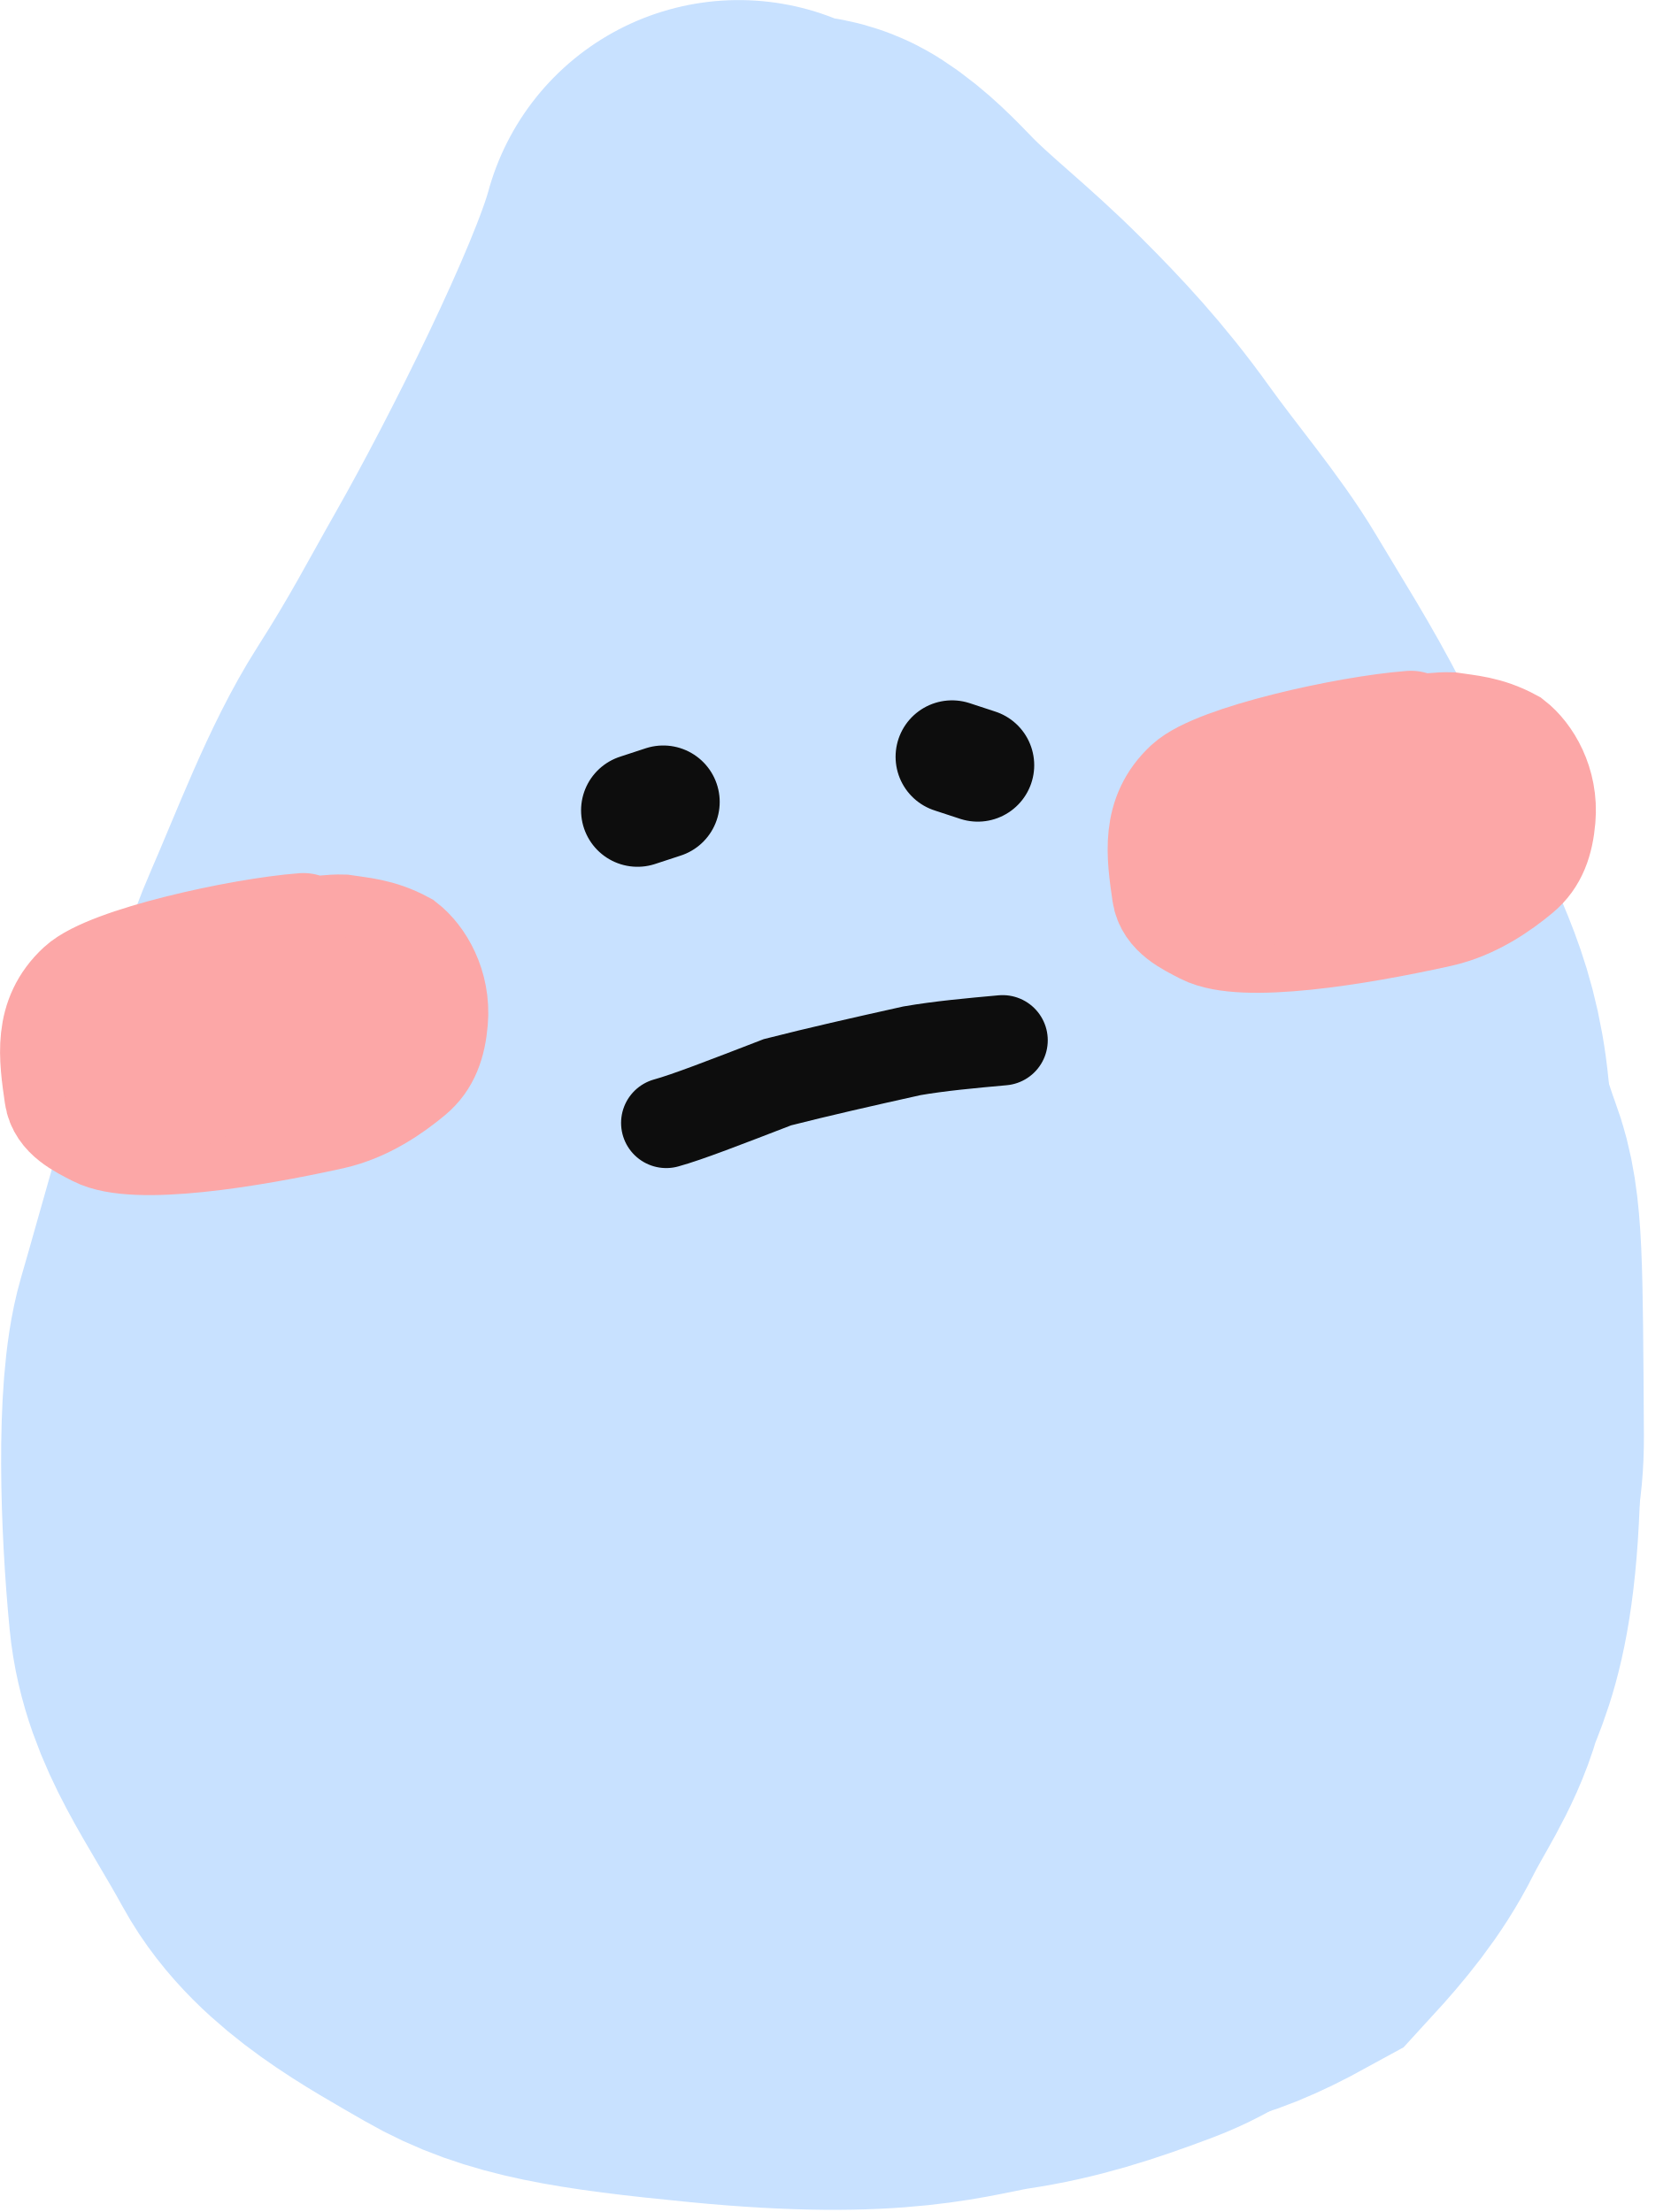
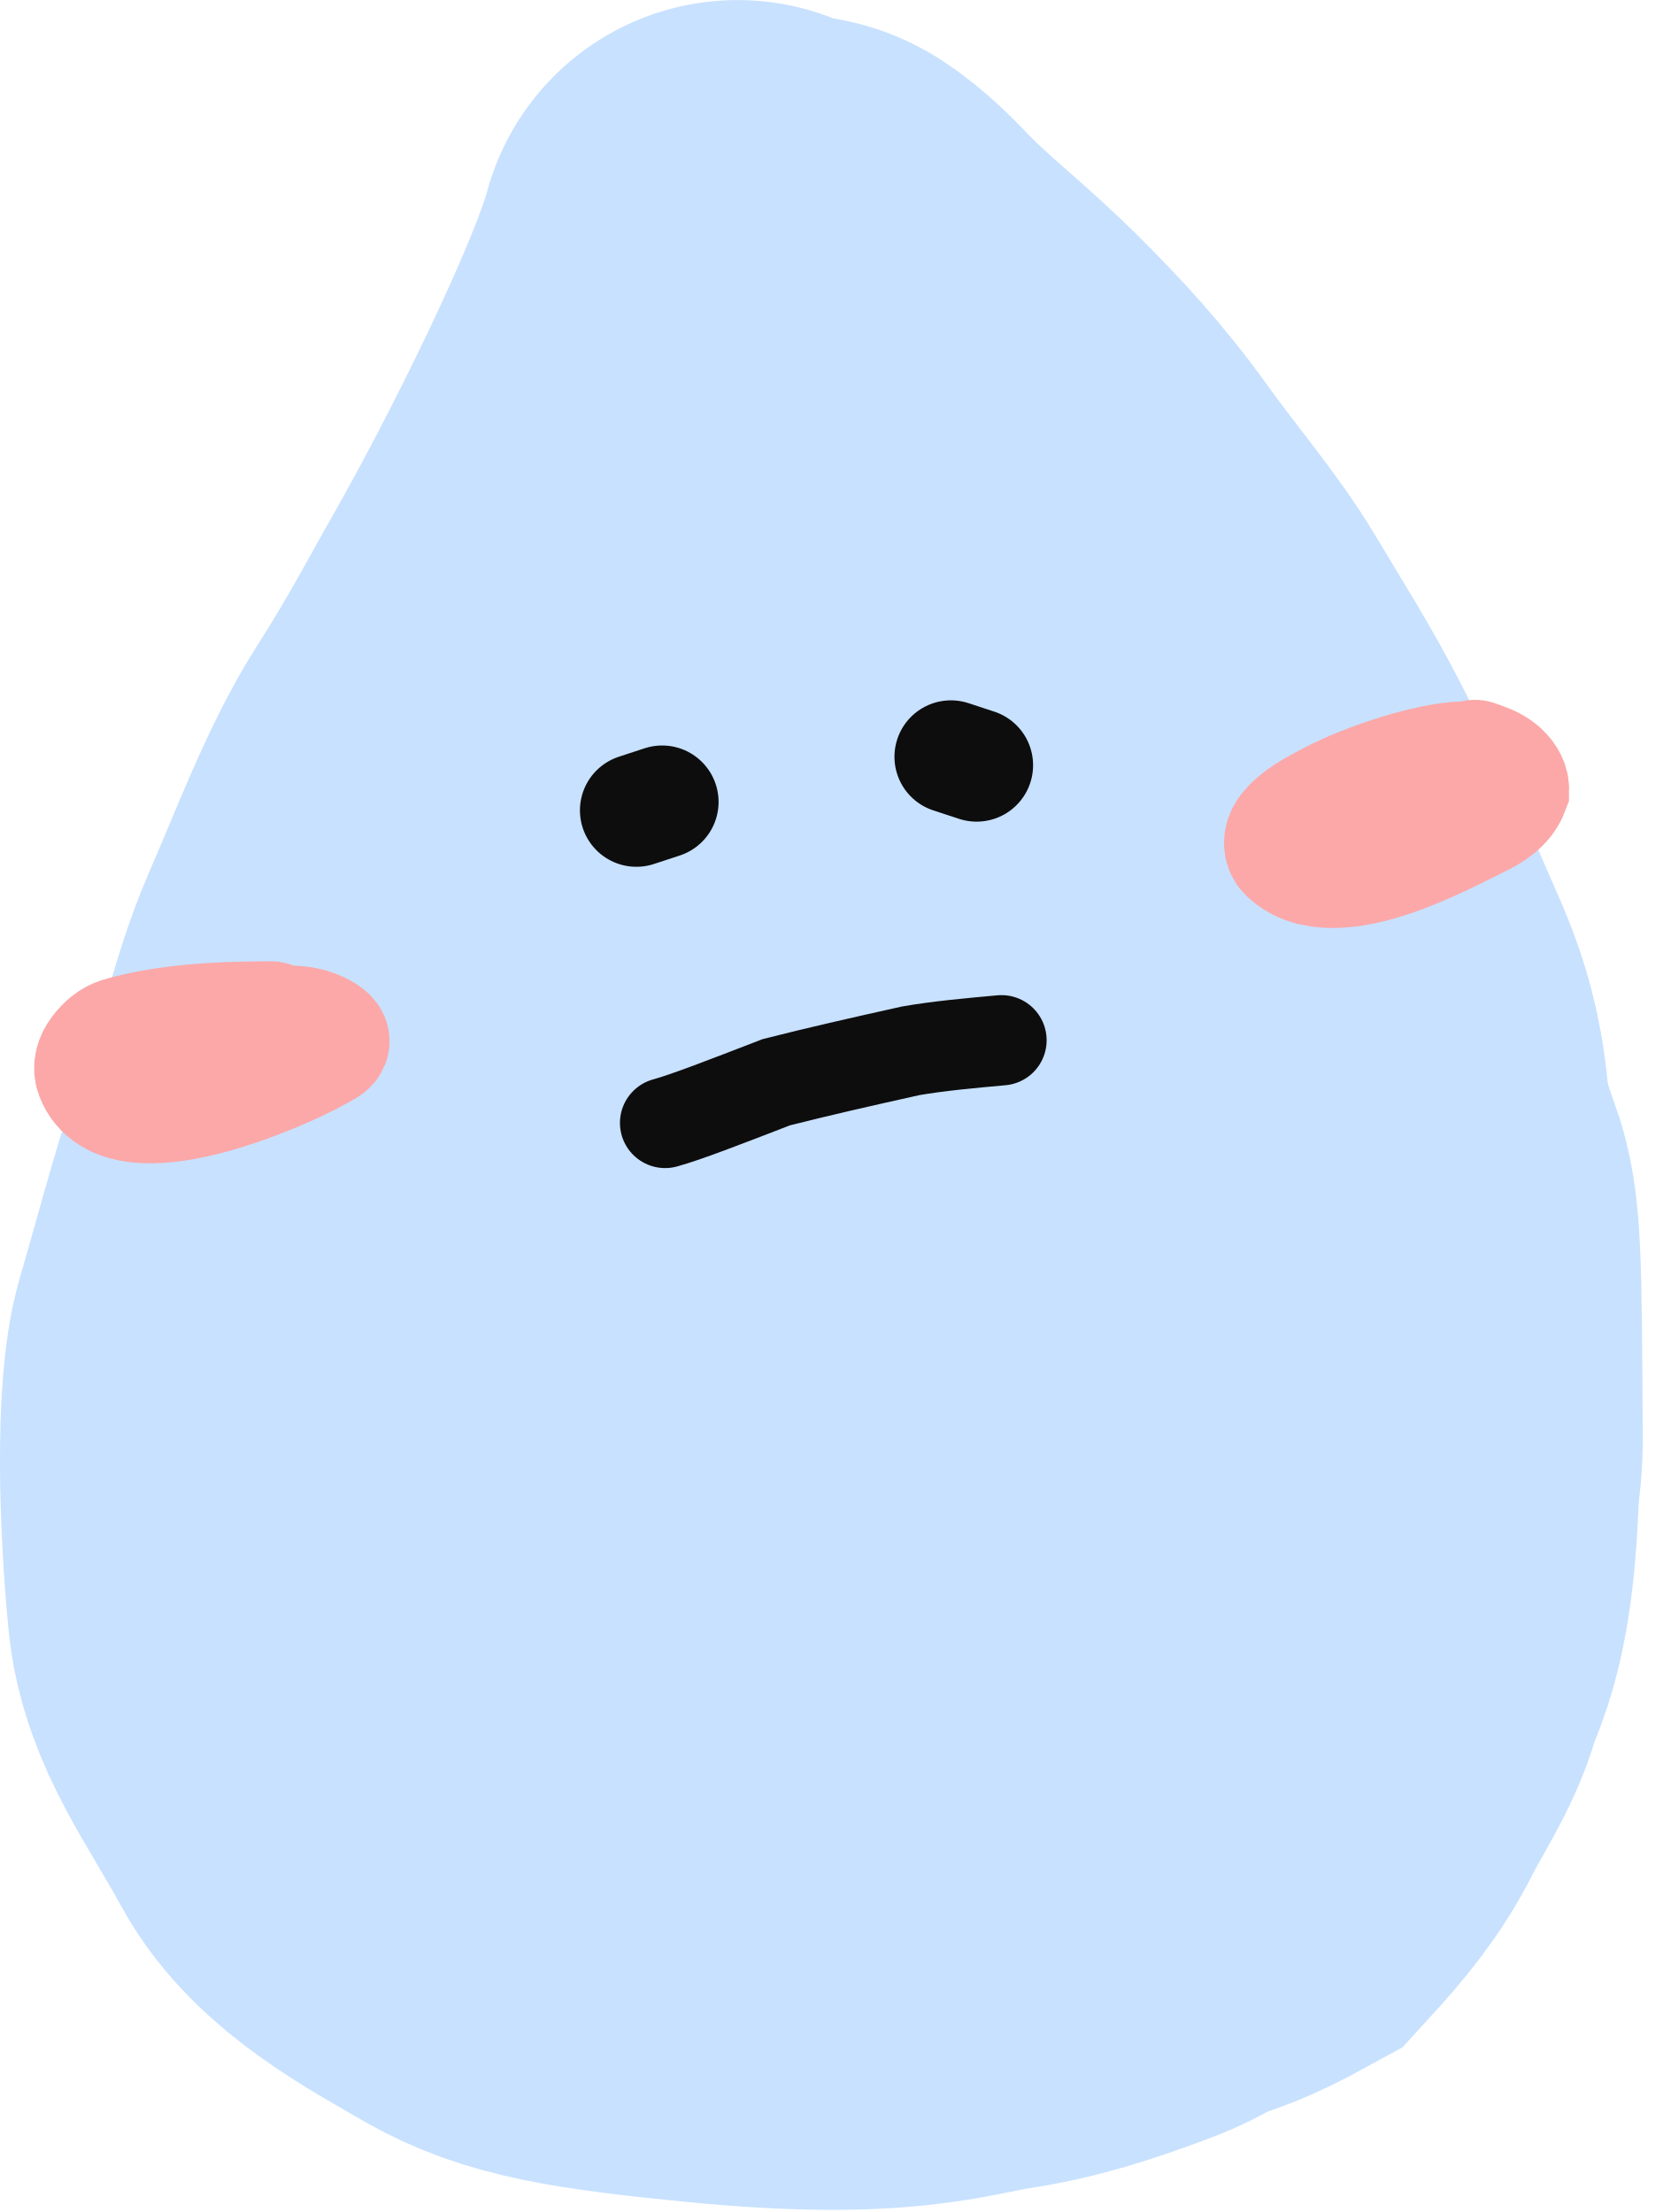
<svg xmlns="http://www.w3.org/2000/svg" width="37" height="49" viewBox="0 0 37 49" fill="none">
-   <path d="M16.359 5.749C15.833 7.697 13.737 11.892 12.429 14.19C11.85 15.207 11.4 16.088 10.557 17.408C9.829 18.547 9.237 20.148 8.603 21.604C7.985 23.021 7.758 24.531 7.23 25.801C6.864 26.681 6.491 28.169 5.989 29.89C5.669 30.989 5.75 33.648 5.934 35.538C6.06 36.835 6.856 37.834 7.753 39.468C8.354 40.564 9.753 41.317 10.945 42.005C11.969 42.596 13.135 42.799 15.844 43.062C19.768 43.443 20.84 42.958 21.897 42.8C22.912 42.649 23.744 42.378 24.799 41.983C26.162 41.473 26.806 40.428 27.571 39.61C28.42 38.703 28.601 37.473 28.972 36.627C29.317 35.84 29.447 34.731 29.527 33.778C29.612 32.762 29.922 31.615 29.95 25.592C29.959 23.424 29.45 22.59 28.922 21.35C28.493 20.342 27.921 19.055 27.286 17.813C26.715 16.695 26.125 15.781 25.545 14.804C25.015 13.913 24.174 12.934 23.434 11.901C22.681 10.85 21.958 10.081 21.217 9.341C20.267 8.39 19.424 7.757 18.736 7.045C18.412 6.71 18.102 6.384 17.734 6.146C17.544 6.024 17.261 6.066 17.101 6.196C16.305 6.843 16.675 10.524 16.544 12.764C16.423 14.822 16.042 17.669 15.858 19.07C15.665 20.551 15.409 21.684 14.752 25.578C14.441 27.419 14.145 29.645 13.695 32.288C13.604 32.819 13.563 33.135 14.372 32.068C15.181 31.002 16.853 28.546 18.184 26.367C19.516 24.187 20.456 22.358 21.072 21.599C21.687 20.84 21.948 21.206 22.135 21.681C22.533 22.696 22.586 24.787 22.613 27.5C22.657 31.912 21.057 34.352 20.977 34.513C20.276 35.938 22.315 30.725 23.717 29.87C23.971 29.715 24.219 29.816 24.457 29.973C25.03 30.35 25.33 30.975 25.488 31.605C25.592 32.017 25.542 32.653 25.464 33.055C25.348 33.649 22.873 33.774 20.692 34.247C19.459 34.514 18.686 35.88 18.259 36.727C18.309 36.887 18.518 36.992 18.731 37.124C18.943 37.256 19.152 37.413 19.367 37.574" stroke="#C8E1FF" stroke-width="11.495" stroke-linecap="round" />
-   <path d="M27.374 20.436C27.593 21.536 27.945 22.326 28.386 22.968C28.811 23.585 29.135 24.354 29.576 25.082C30.02 25.816 30.192 26.602 30.392 27.373C30.529 27.904 30.458 28.41 30.524 29.743C30.805 35.41 30.063 36.119 29.864 36.825C29.654 37.576 29.182 38.234 28.829 38.94C28.484 39.631 27.993 40.217 27.486 40.77C26.803 41.145 26.274 41.366 25.835 41.432C25.571 41.455 25.222 41.455 24.862 41.455" stroke="#C8E1FF" stroke-width="11.495" stroke-linecap="round" />
-   <path d="M24.73 15.677C25.214 16.116 25.74 17.081 26.315 18.053C26.797 18.87 27.02 19.595 27.483 20.192C27.948 20.792 28.078 21.578 28.299 22.284C28.525 23.003 29.003 23.693 29.466 24.29C29.944 24.906 30.105 25.676 30.37 26.382C30.634 27.089 30.634 27.924 30.657 31.833C30.666 33.314 30.108 34.092 29.667 34.843C29.297 35.473 28.657 36.207 28.015 36.87C27.686 36.96 27.245 37.047 26.717 37.202C26.452 37.268 26.19 37.312 25.92 37.357" stroke="#C8E1FF" stroke-width="11.495" stroke-linecap="round" />
-   <path d="M21.083 16.764L21.653 16.951" stroke="#0D0D0D" stroke-width="2.5" stroke-linecap="round" />
-   <path d="M14.118 17.951L14.688 17.764" stroke="#0D0D0D" stroke-width="2.5" stroke-linecap="round" />
-   <path d="M14.754 24.875C15.212 24.75 16.073 24.415 17.218 23.973C18.134 23.74 19.063 23.529 20.196 23.277C20.808 23.171 21.495 23.108 22.203 23.044" stroke="#0D0D0D" stroke-width="2" stroke-linecap="round" />
-   <path d="M31.246 16.088C29.83 16.195 26.948 16.838 26.331 17.408C25.604 18.079 25.729 18.925 25.854 19.789C25.913 20.199 26.335 20.399 26.691 20.582C27.518 21.008 30.033 20.604 31.865 20.197C32.596 20.035 33.2 19.608 33.597 19.277C33.93 19 34.062 18.62 34.105 18.124C34.171 17.363 33.794 16.754 33.444 16.482C32.914 16.194 32.49 16.178 32.115 16.12C31.886 16.113 31.577 16.152 31.259 16.192" stroke="#FCA7A7" stroke-width="2.458" stroke-linecap="round" />
-   <path d="M27.077 17.99C27.085 18.049 27.125 18.841 27.22 19.83C27.236 20.001 27.648 18.995 28.022 18.53C28.447 18 28.429 19.726 28.594 19.753C28.838 19.792 29.104 18.998 29.32 18.786C29.535 18.574 29.615 18.741 29.675 18.972C29.734 19.203 29.771 19.494 29.831 19.505C30.623 19.657 30.499 18.188 30.752 17.946C30.867 17.837 30.988 18.508 31.113 18.911C31.22 19.256 31.439 18.069 31.57 17.696C31.641 17.494 31.818 17.308 31.949 17.628C32.081 17.948 32.187 18.791 32.248 19.047C32.31 19.303 32.325 18.947 32.366 18.685C32.408 18.424 32.477 18.268 32.636 18.096" stroke="#FCA7A7" stroke-width="2.458" stroke-linecap="round" />
-   <path d="M6.718 20.569C5.301 20.677 2.42 21.319 1.803 21.889C1.076 22.561 1.201 23.406 1.326 24.27C1.385 24.68 1.806 24.88 2.162 25.064C2.99 25.489 5.505 25.085 7.337 24.679C8.068 24.516 8.671 24.089 9.069 23.758C9.402 23.481 9.534 23.101 9.577 22.606C9.643 21.845 9.266 21.235 8.916 20.963C8.386 20.676 7.962 20.66 7.587 20.601C7.357 20.594 7.049 20.633 6.731 20.673" stroke="#FCA7A7" stroke-width="2.458" stroke-linecap="round" />
-   <path d="M2.549 22.472C2.556 22.53 2.597 23.323 2.691 24.311C2.707 24.482 3.12 23.477 3.493 23.011C3.918 22.482 3.901 24.208 4.066 24.234C4.31 24.273 4.576 23.48 4.791 23.267C5.007 23.055 5.087 23.222 5.147 23.453C5.206 23.685 5.243 23.975 5.303 23.987C6.095 24.139 5.971 22.669 6.223 22.428C6.339 22.318 6.46 22.989 6.585 23.393C6.691 23.738 6.911 22.55 7.042 22.177C7.113 21.975 7.289 21.789 7.421 22.109C7.552 22.43 7.658 23.272 7.72 23.528C7.782 23.784 7.796 23.428 7.838 23.167C7.88 22.905 7.949 22.749 8.108 22.577" stroke="#FCA7A7" stroke-width="2.458" stroke-linecap="round" />
+   <path d="M16.333 5.749C15.808 7.697 13.711 11.892 12.404 14.19C11.824 15.207 11.374 16.088 10.531 17.408C9.804 18.547 9.212 20.148 8.577 21.604C7.96 23.021 7.733 24.531 7.205 25.801C6.838 26.681 6.466 28.169 5.964 29.89C5.643 30.989 5.725 33.648 5.909 35.538C6.035 36.835 6.83 37.834 7.727 39.468C8.329 40.564 9.728 41.317 10.92 42.005C11.944 42.596 13.11 42.799 15.818 43.062C19.743 43.443 20.814 42.958 21.871 42.8C22.887 42.649 23.718 42.378 24.773 41.983C26.136 41.473 26.78 40.428 27.546 39.61C28.395 38.703 28.576 37.473 28.946 36.627C29.292 35.84 29.421 34.731 29.501 33.778C29.587 32.762 29.896 31.615 29.924 25.592C29.934 23.424 29.425 22.59 28.896 21.35C28.467 20.342 27.895 19.055 27.261 17.813C26.69 16.695 26.1 15.781 25.519 14.804C24.99 13.913 24.149 12.934 23.409 11.901C22.655 10.85 21.932 10.081 21.192 9.341C20.241 8.39 19.399 7.757 18.711 7.045C18.387 6.71 18.077 6.384 17.709 6.146C17.518 6.024 17.236 6.066 17.075 6.196C16.279 6.843 16.65 10.524 16.519 12.764C16.398 14.822 16.017 17.669 15.833 19.07C15.639 20.551 15.383 21.684 14.726 25.578C14.416 27.419 14.12 29.645 13.669 32.288C13.579 32.819 13.537 33.135 14.346 32.068C15.155 31.002 16.828 28.546 18.159 26.367C19.491 24.187 20.431 22.358 21.046 21.599C21.661 20.84 21.923 21.206 22.11 21.681C22.508 22.696 22.561 24.787 22.588 27.5C22.631 31.912 21.031 34.352 20.952 34.513C20.25 35.938 22.29 30.725 23.691 29.87C23.945 29.715 24.193 29.816 24.431 29.973C25.005 30.35 25.305 30.975 25.463 31.605C25.567 32.017 25.517 32.653 25.439 33.055C25.322 33.649 22.847 33.774 20.666 34.247C19.433 34.514 18.661 35.88 18.233 36.727C18.284 36.887 18.493 36.992 18.705 37.124C18.918 37.256 19.127 37.413 19.342 37.574" stroke="#C8E1FF" stroke-width="11.495" stroke-linecap="round" />
+   <path d="M27.349 20.436C27.568 21.536 27.92 22.326 28.36 22.968C28.785 23.585 29.109 24.354 29.55 25.082C29.995 25.816 30.167 26.602 30.366 27.373C30.504 27.904 30.433 28.41 30.499 29.743C30.78 35.41 30.037 36.119 29.839 36.825C29.628 37.576 29.157 38.234 28.804 38.94C28.459 39.631 27.967 40.217 27.461 40.77C26.777 41.145 26.249 41.366 25.81 41.432C25.546 41.455 25.197 41.455 24.837 41.455" stroke="#C8E1FF" stroke-width="11.495" stroke-linecap="round" />
+   <path d="M24.705 15.677C25.189 16.116 25.715 17.081 26.289 18.053C26.772 18.87 26.995 19.595 27.457 20.192C27.923 20.792 28.052 21.578 28.274 22.284C28.499 23.003 28.978 23.693 29.44 24.29C29.918 24.906 30.08 25.676 30.344 26.382C30.609 27.089 30.609 27.924 30.632 31.833C30.641 33.314 30.083 34.092 29.642 34.843C29.272 35.473 28.631 36.207 27.99 36.87C27.661 36.96 27.219 37.047 26.692 37.202C26.426 37.268 26.165 37.312 25.895 37.357" stroke="#C8E1FF" stroke-width="11.495" stroke-linecap="round" />
+   <path d="M21.058 16.764L21.628 16.951" stroke="#0D0D0D" stroke-width="2.5" stroke-linecap="round" />
+   <path d="M14.093 17.951L14.663 17.764" stroke="#0D0D0D" stroke-width="2.5" stroke-linecap="round" />
+   <path d="M14.729 24.875C15.187 24.75 16.048 24.415 17.193 23.973C18.109 23.74 19.037 23.529 20.17 23.277C20.782 23.171 21.47 23.108 22.178 23.044" stroke="#0D0D0D" stroke-width="2" stroke-linecap="round" />
+   <path d="M32.415 16.887C31.666 16.905 30.301 17.343 29.495 17.768C29.135 17.959 28.768 18.141 28.537 18.444C28.428 18.587 28.434 18.772 28.53 18.865C29.542 19.858 32.074 18.404 32.705 18.107C33.015 17.961 33.291 17.776 33.399 17.489C33.401 17.341 33.297 17.189 33.157 17.081C33.016 16.973 32.842 16.914 32.662 16.853" stroke="#FCA8A8" stroke-width="2.7" stroke-linecap="round" />
+   <path d="M6.003 22.645C4.787 22.644 3.628 22.718 2.674 22.995C2.484 23.05 2.344 23.186 2.236 23.327C2.128 23.468 2.069 23.642 2.131 23.802C2.713 25.301 6.347 23.648 6.97 23.29C7.125 23.201 7.285 23.142 7.276 23.059C7.267 22.977 7.087 22.877 6.91 22.816C6.733 22.755 6.564 22.737 6.267 22.735" stroke="#FCA8A8" stroke-width="2.7" stroke-linecap="round" />
</svg>
